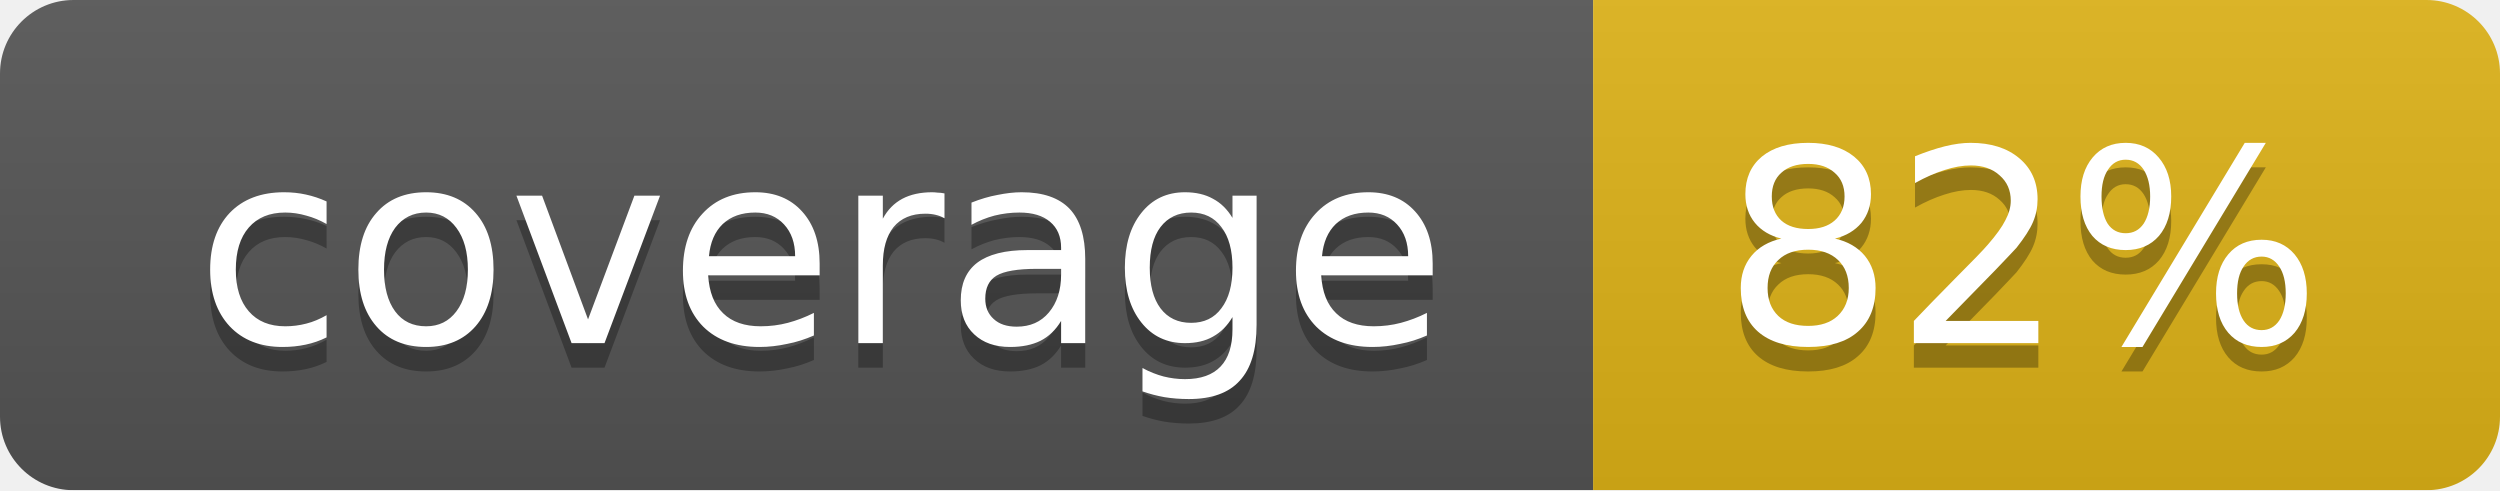
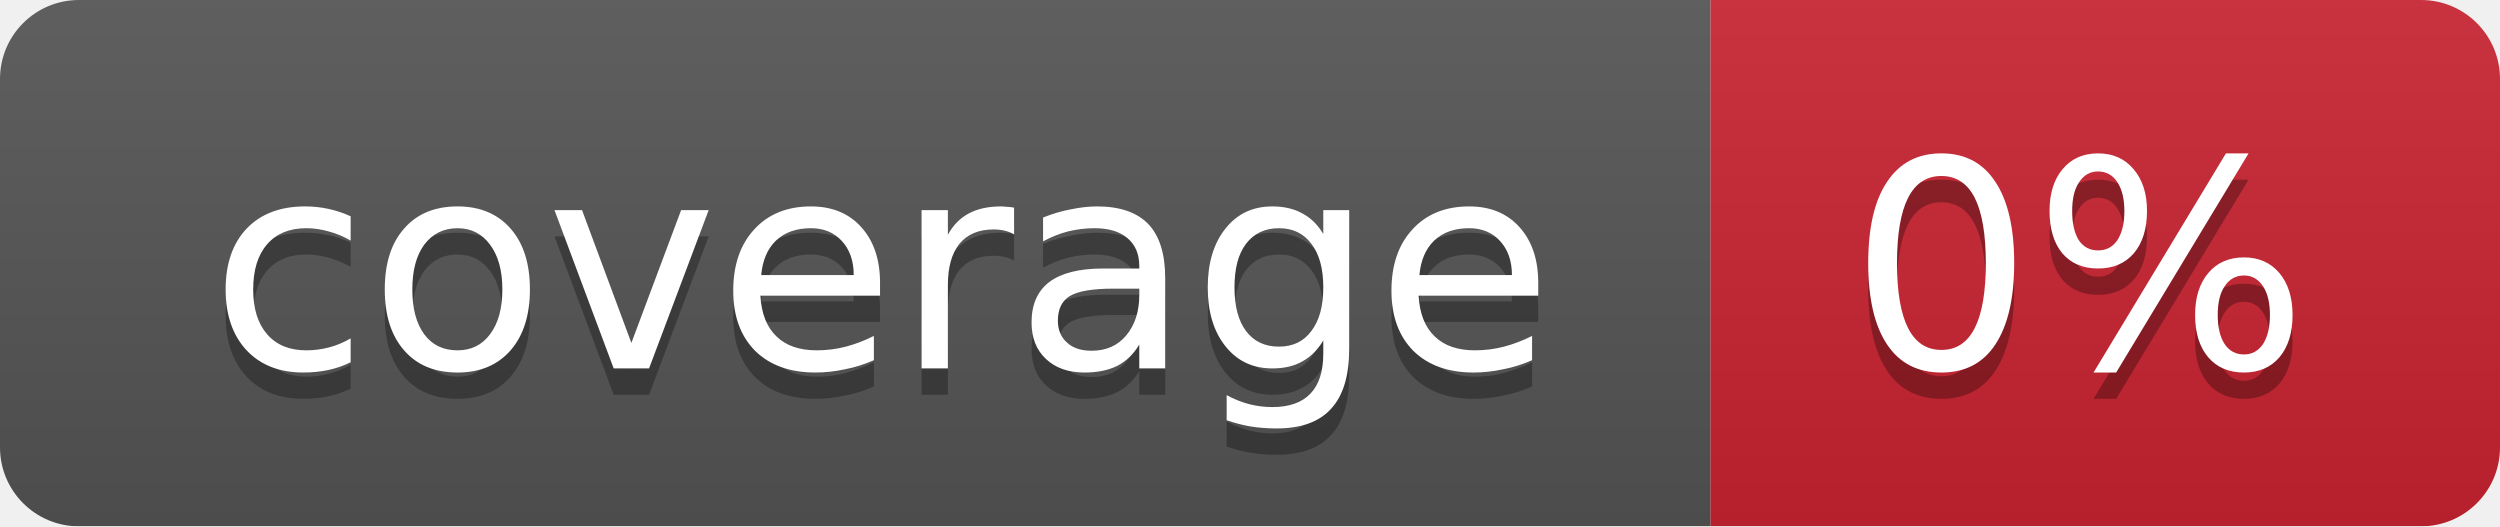
- <svg xmlns="http://www.w3.org/2000/svg" width="102" height="20">
+ <svg xmlns="http://www.w3.org/2000/svg" width="95" height="20">
  <linearGradient id="smooth" x2="0" y2="100%">
    <stop offset="0" stop-color="#bbb" stop-opacity=".1" />
    <stop offset="1" stop-opacity=".1" />
  </linearGradient>
  <mask id="round">
-     <rect width="102" height="20" rx="3" fill="#fff" />
+     <rect width="95" height="20" rx="3" fill="#fff" />
  </mask>
  <g mask="url(#round)">
    <rect width="65" height="20" fill="#555" />
-     <rect x="65" width="37" height="20" fill="#dfb317" />
-     <rect width="102" height="20" fill="url(#smooth)" />
+     <rect x="65" width="30" height="20" fill="#cb2431" />
+     <rect width="95" height="20" fill="url(#smooth)" />
  </g>
  <g fill="#fff" text-anchor="middle" font-family="DejaVu Sans,Verdana,Geneva,sans-serif" font-size="11">
    <text x="33.5" y="15" fill="#010101" fill-opacity=".3">coverage</text>
    <text x="33.5" y="14">coverage</text>
-     <text x="82.5" y="15" fill="#010101" fill-opacity=".3">82%</text>
-     <text x="82.5" y="14">82%</text>
+     <text x="79" y="15" fill="#010101" fill-opacity=".3">0%</text>
+     <text x="79" y="14">0%</text>
  </g>
</svg>
